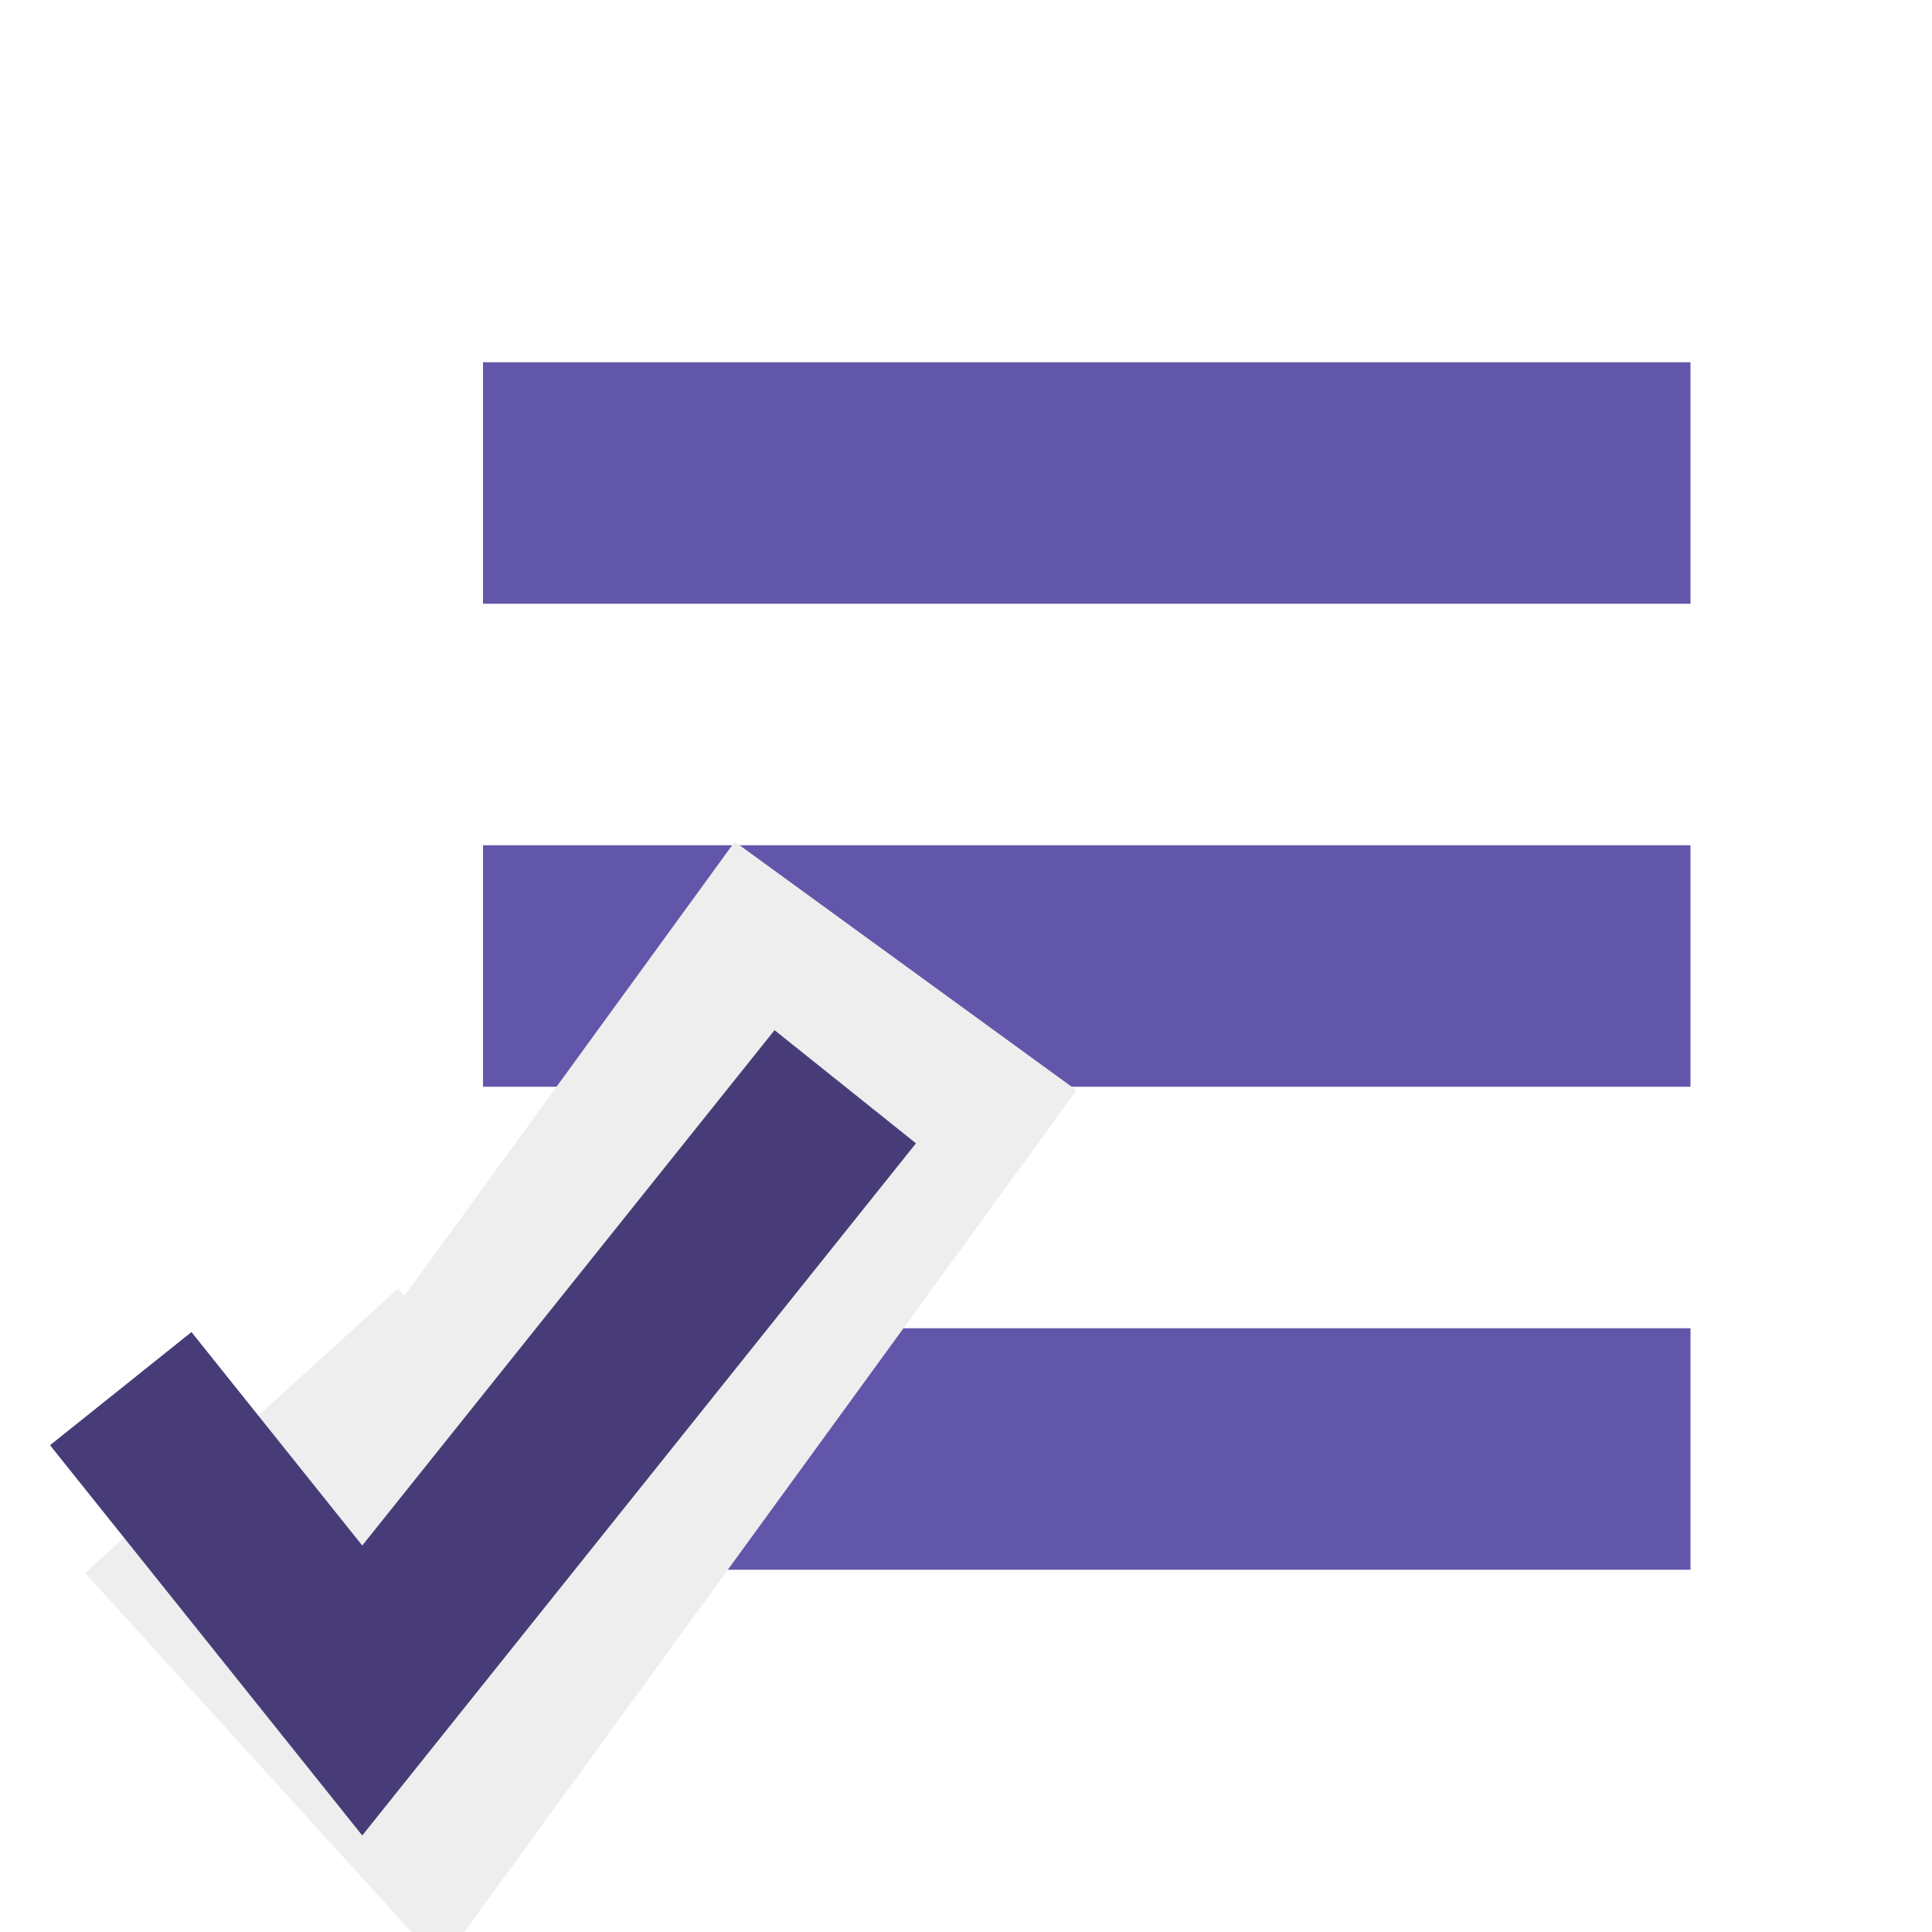
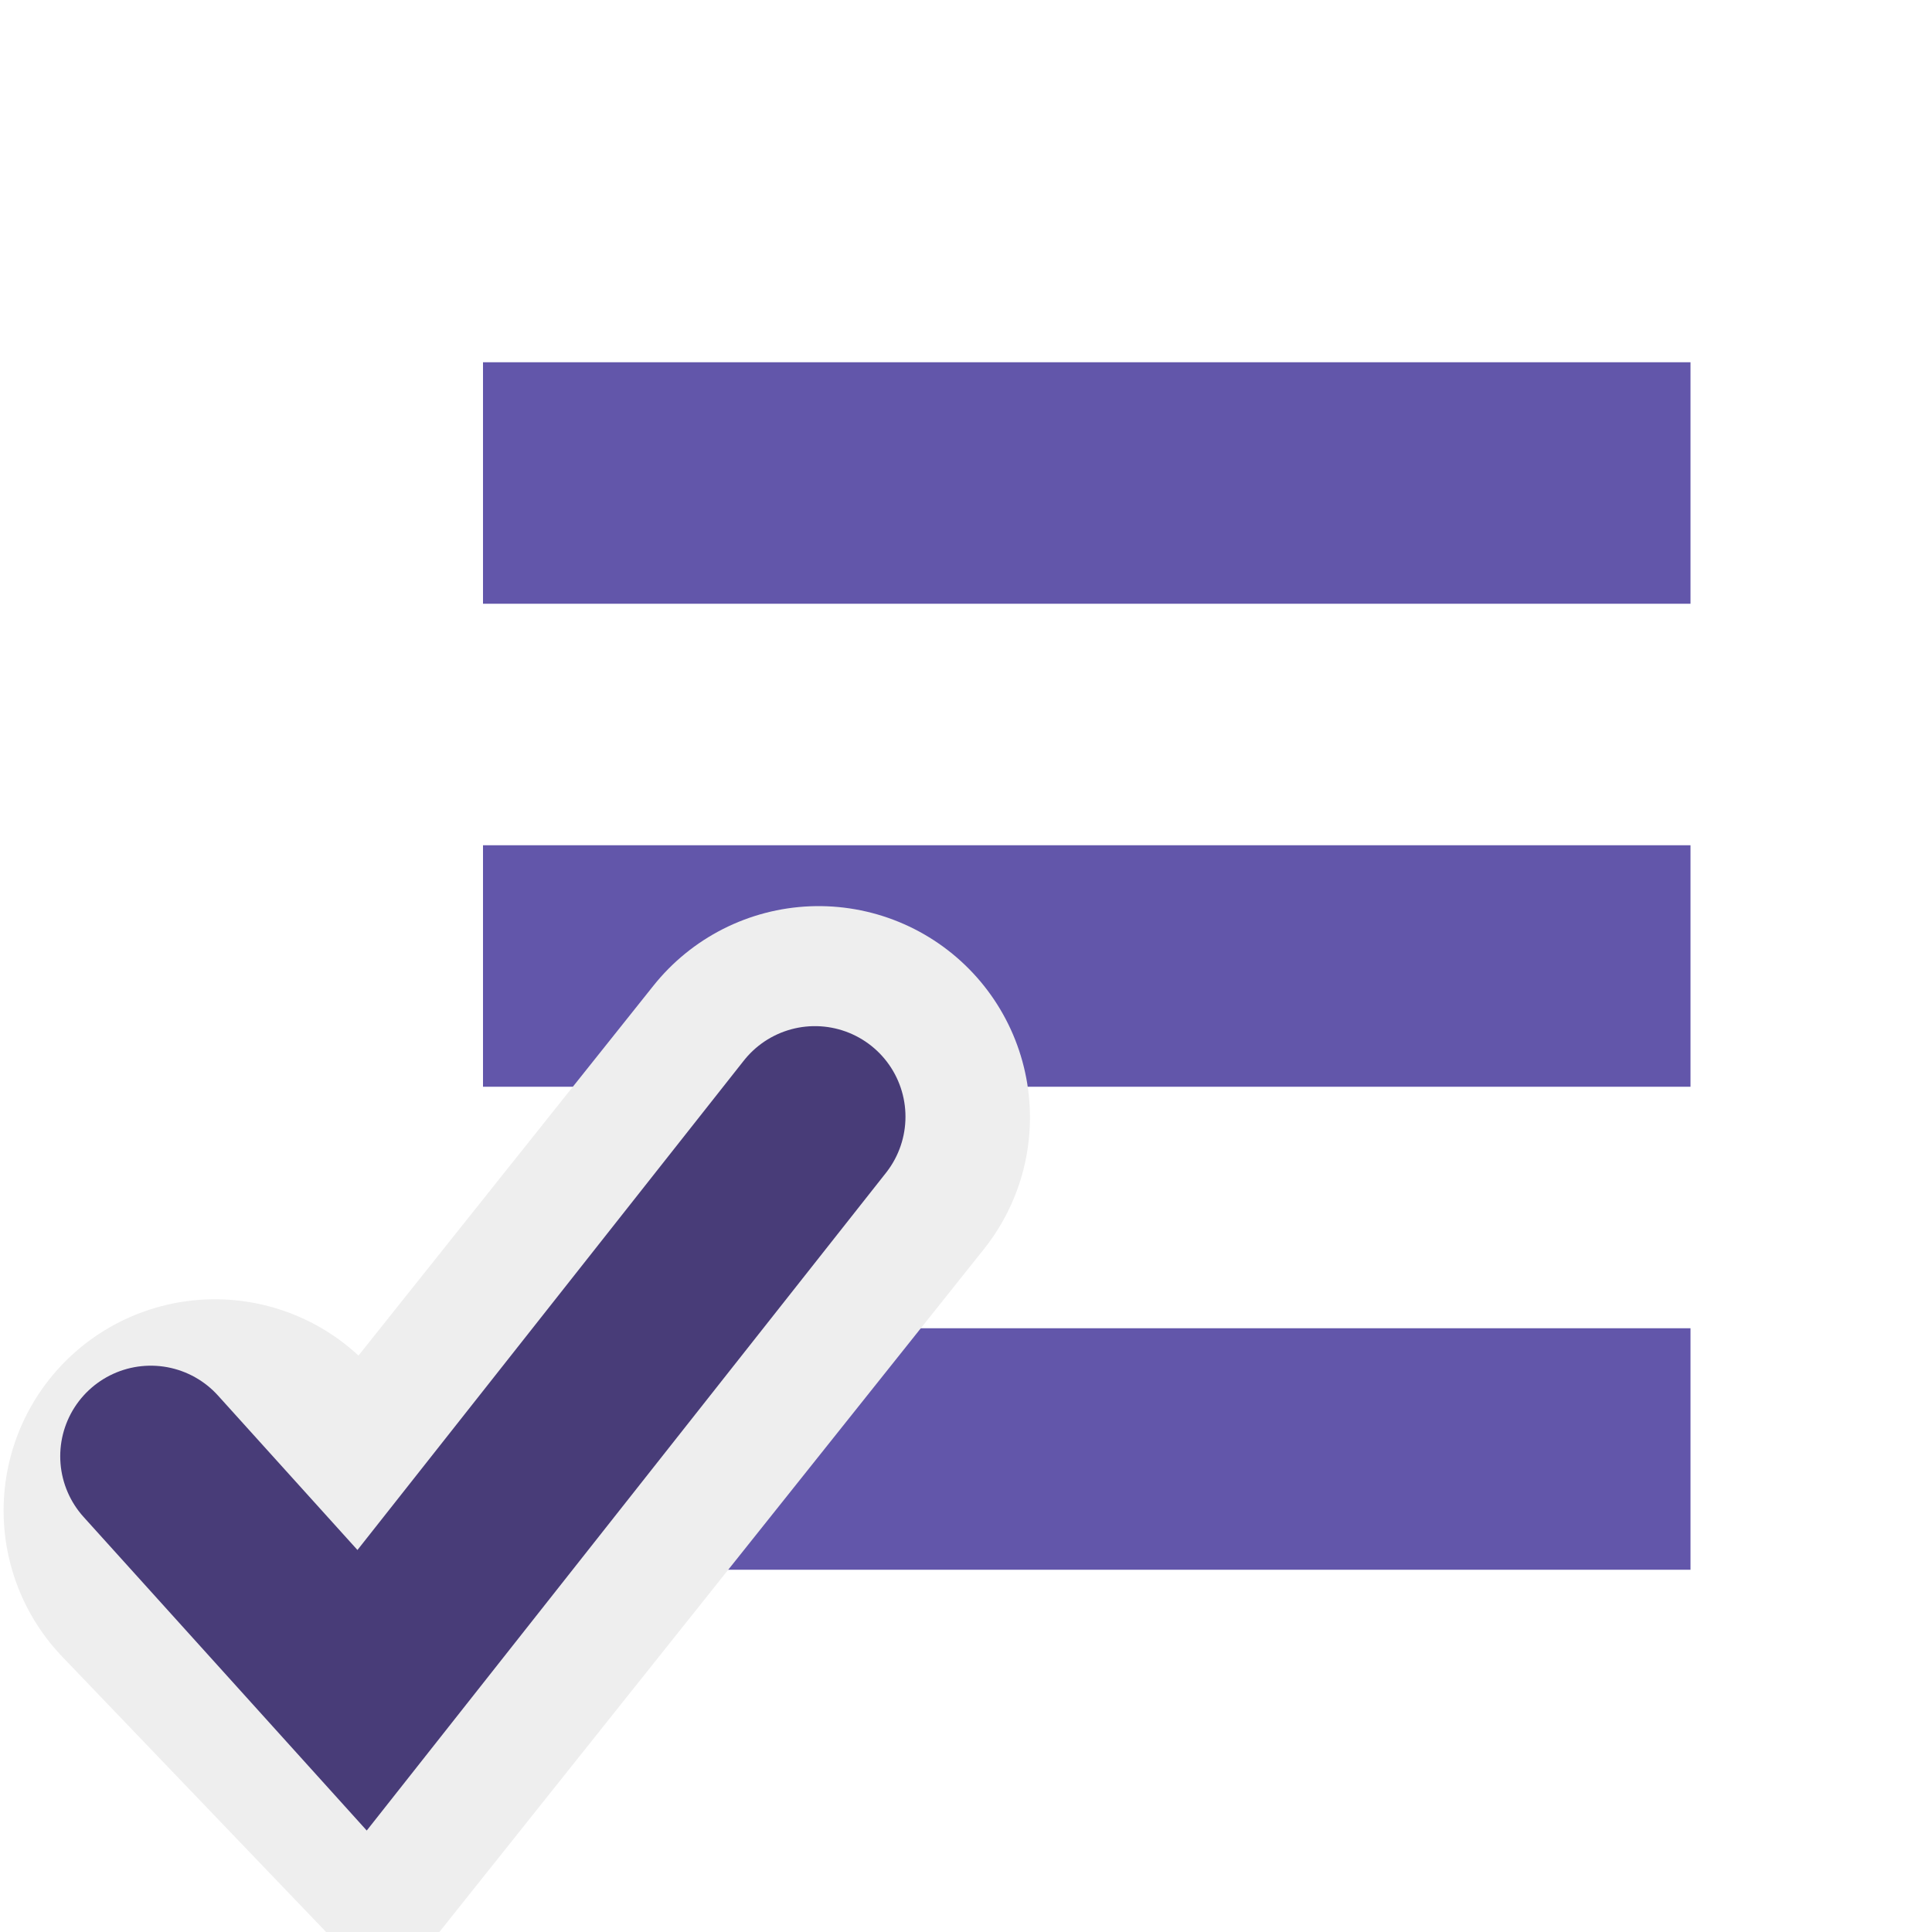
<svg xmlns="http://www.w3.org/2000/svg" width="16" height="16" version="1.1">
  <g transform="translate(-10 -182.36)" fill="none">
    <g stroke="#6256aa" stroke-width="2">
      <path d="m14 186.36h10" />
      <path d="m14 190.36h10" />
      <path d="m14 194.36h10" />
    </g>
-     <path d="m12 194.21 1.5 1.65 4-5.5" stroke="#eee" stroke-width="3.5" />
-     <path d="m11 193.86 2 2.5 4-5" stroke="#483c78" stroke-width="1.5" />
+     <g transform="translate(-.00125)" stroke-linecap="round">
+       <path d="m11.781 194.87 1.312 1.369 3.688-4.625" stroke="#eee" stroke-width="3.5" />
+       <path d="m11.25 194.42 1.75 1.938 3.75-4.75" stroke="#483c78" stroke-width="1.5" />
+     </g>
  </g>
</svg>
